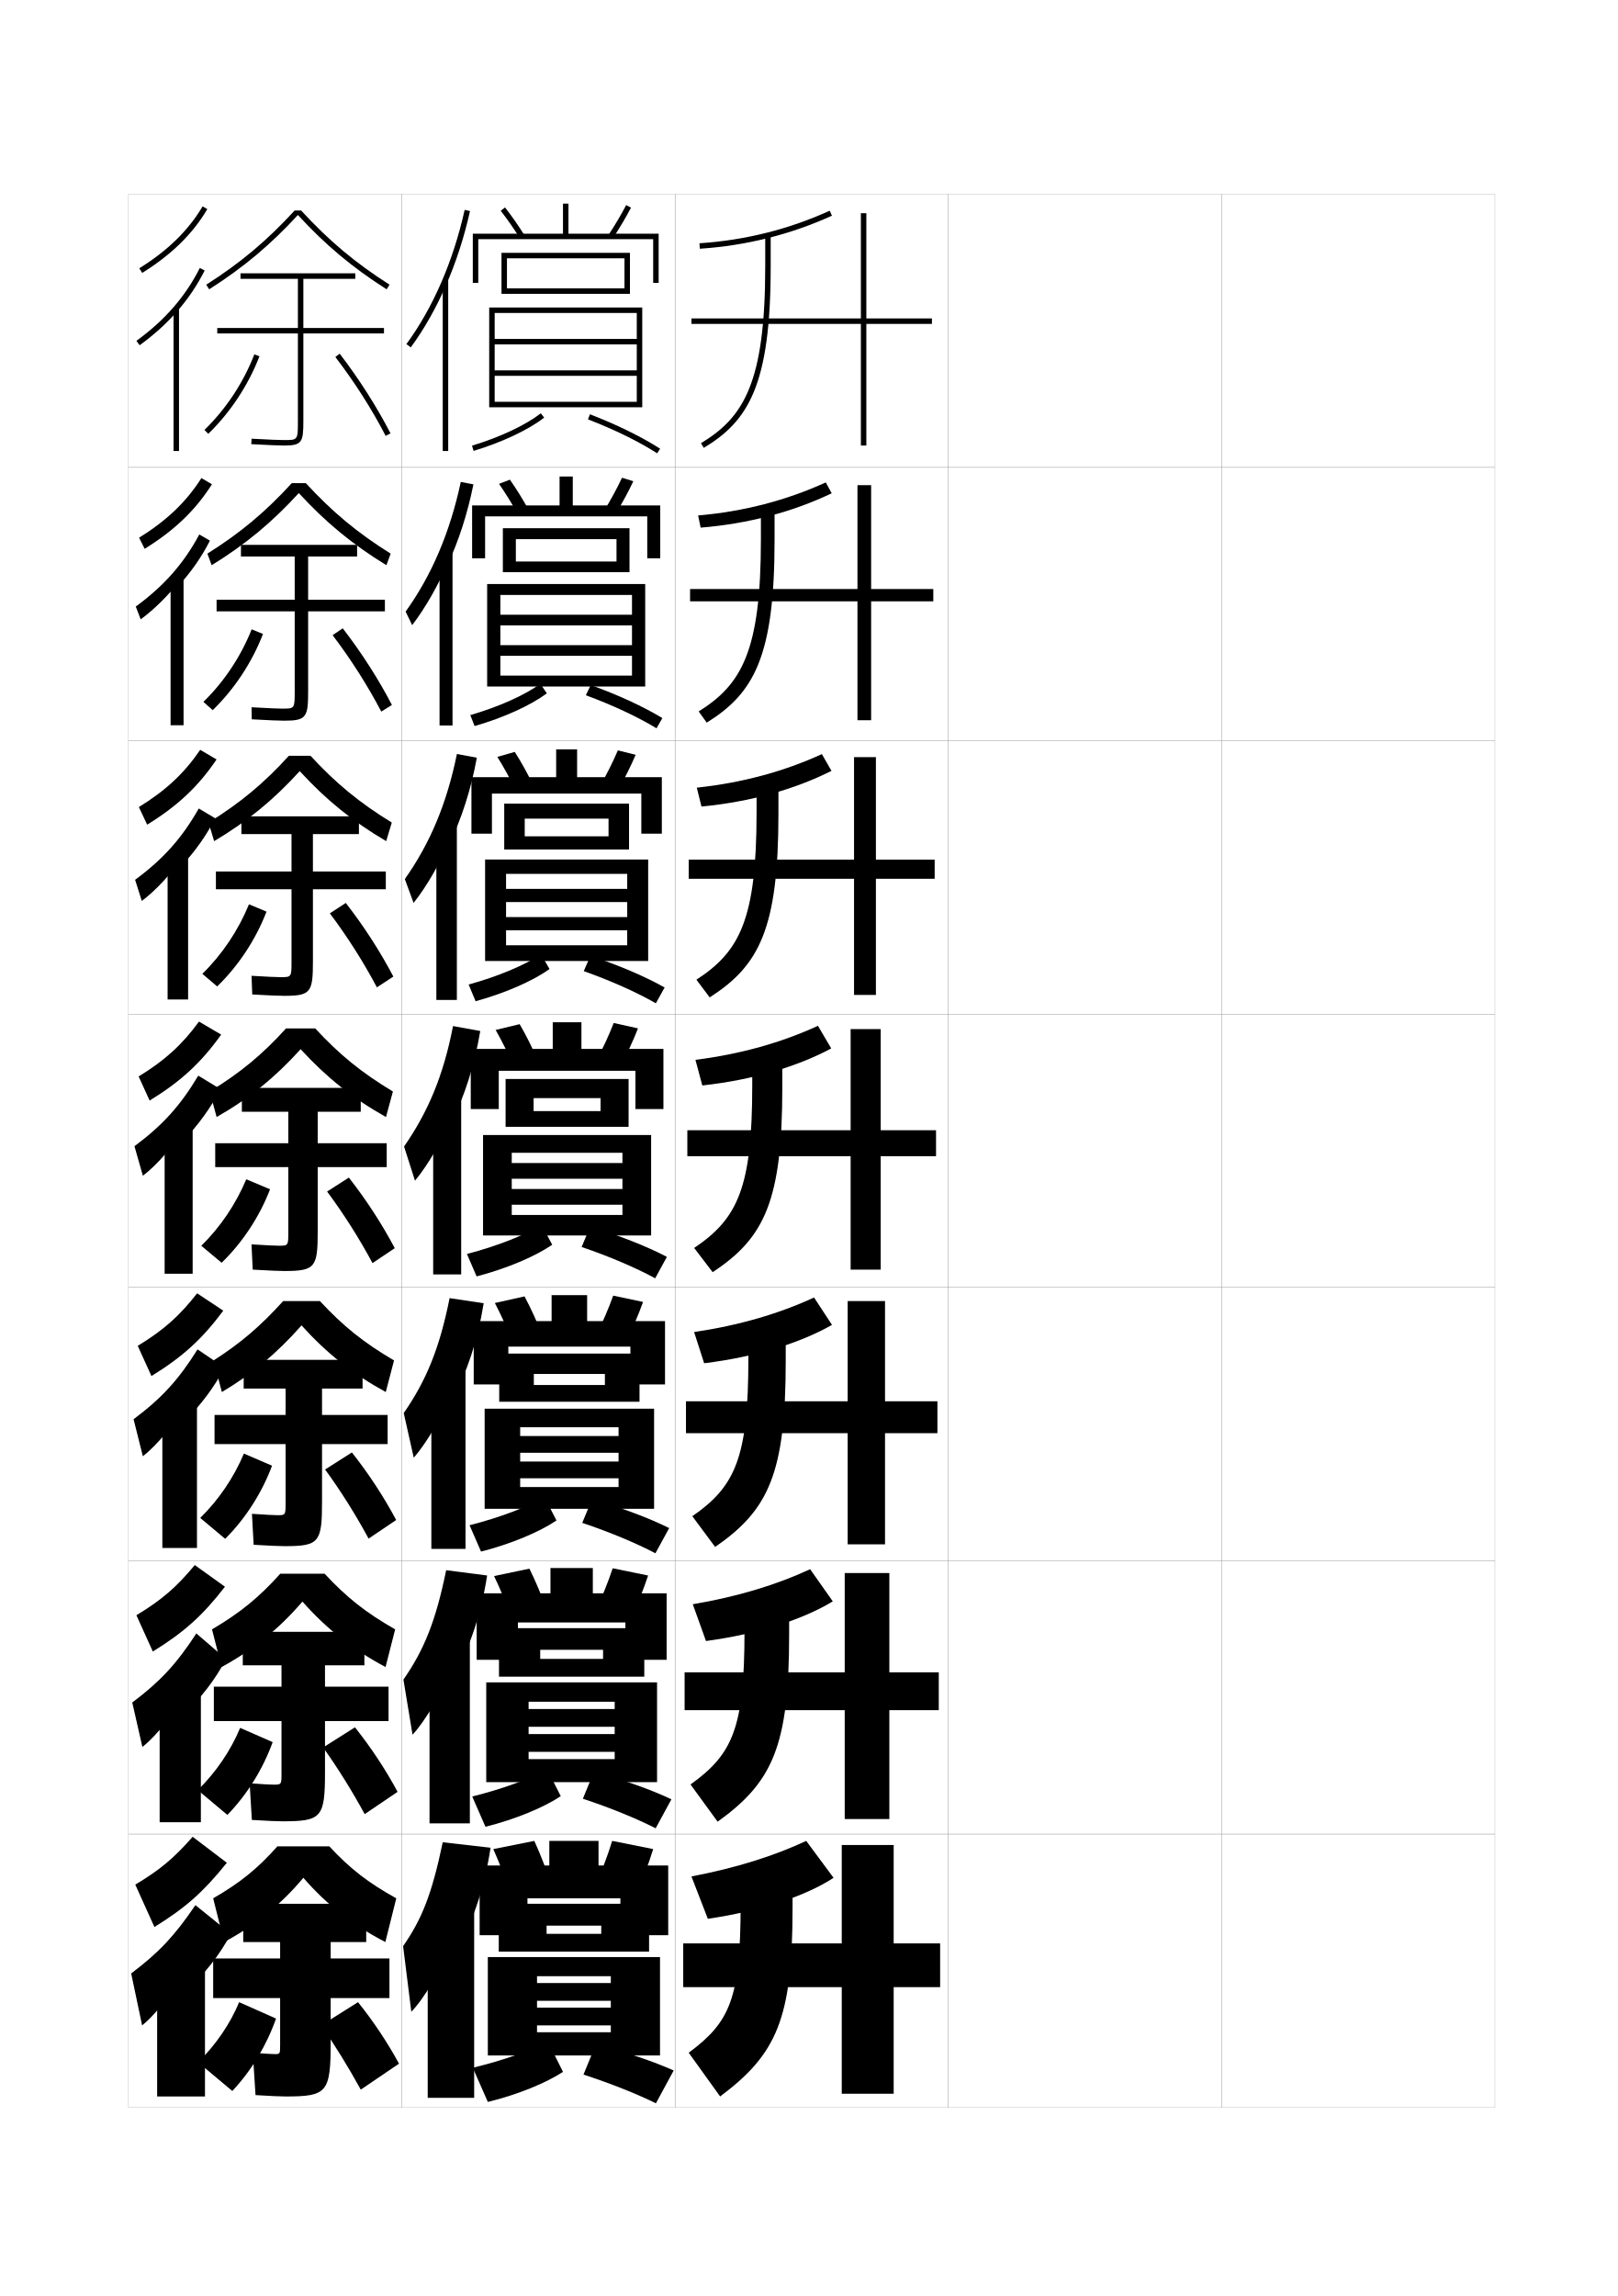
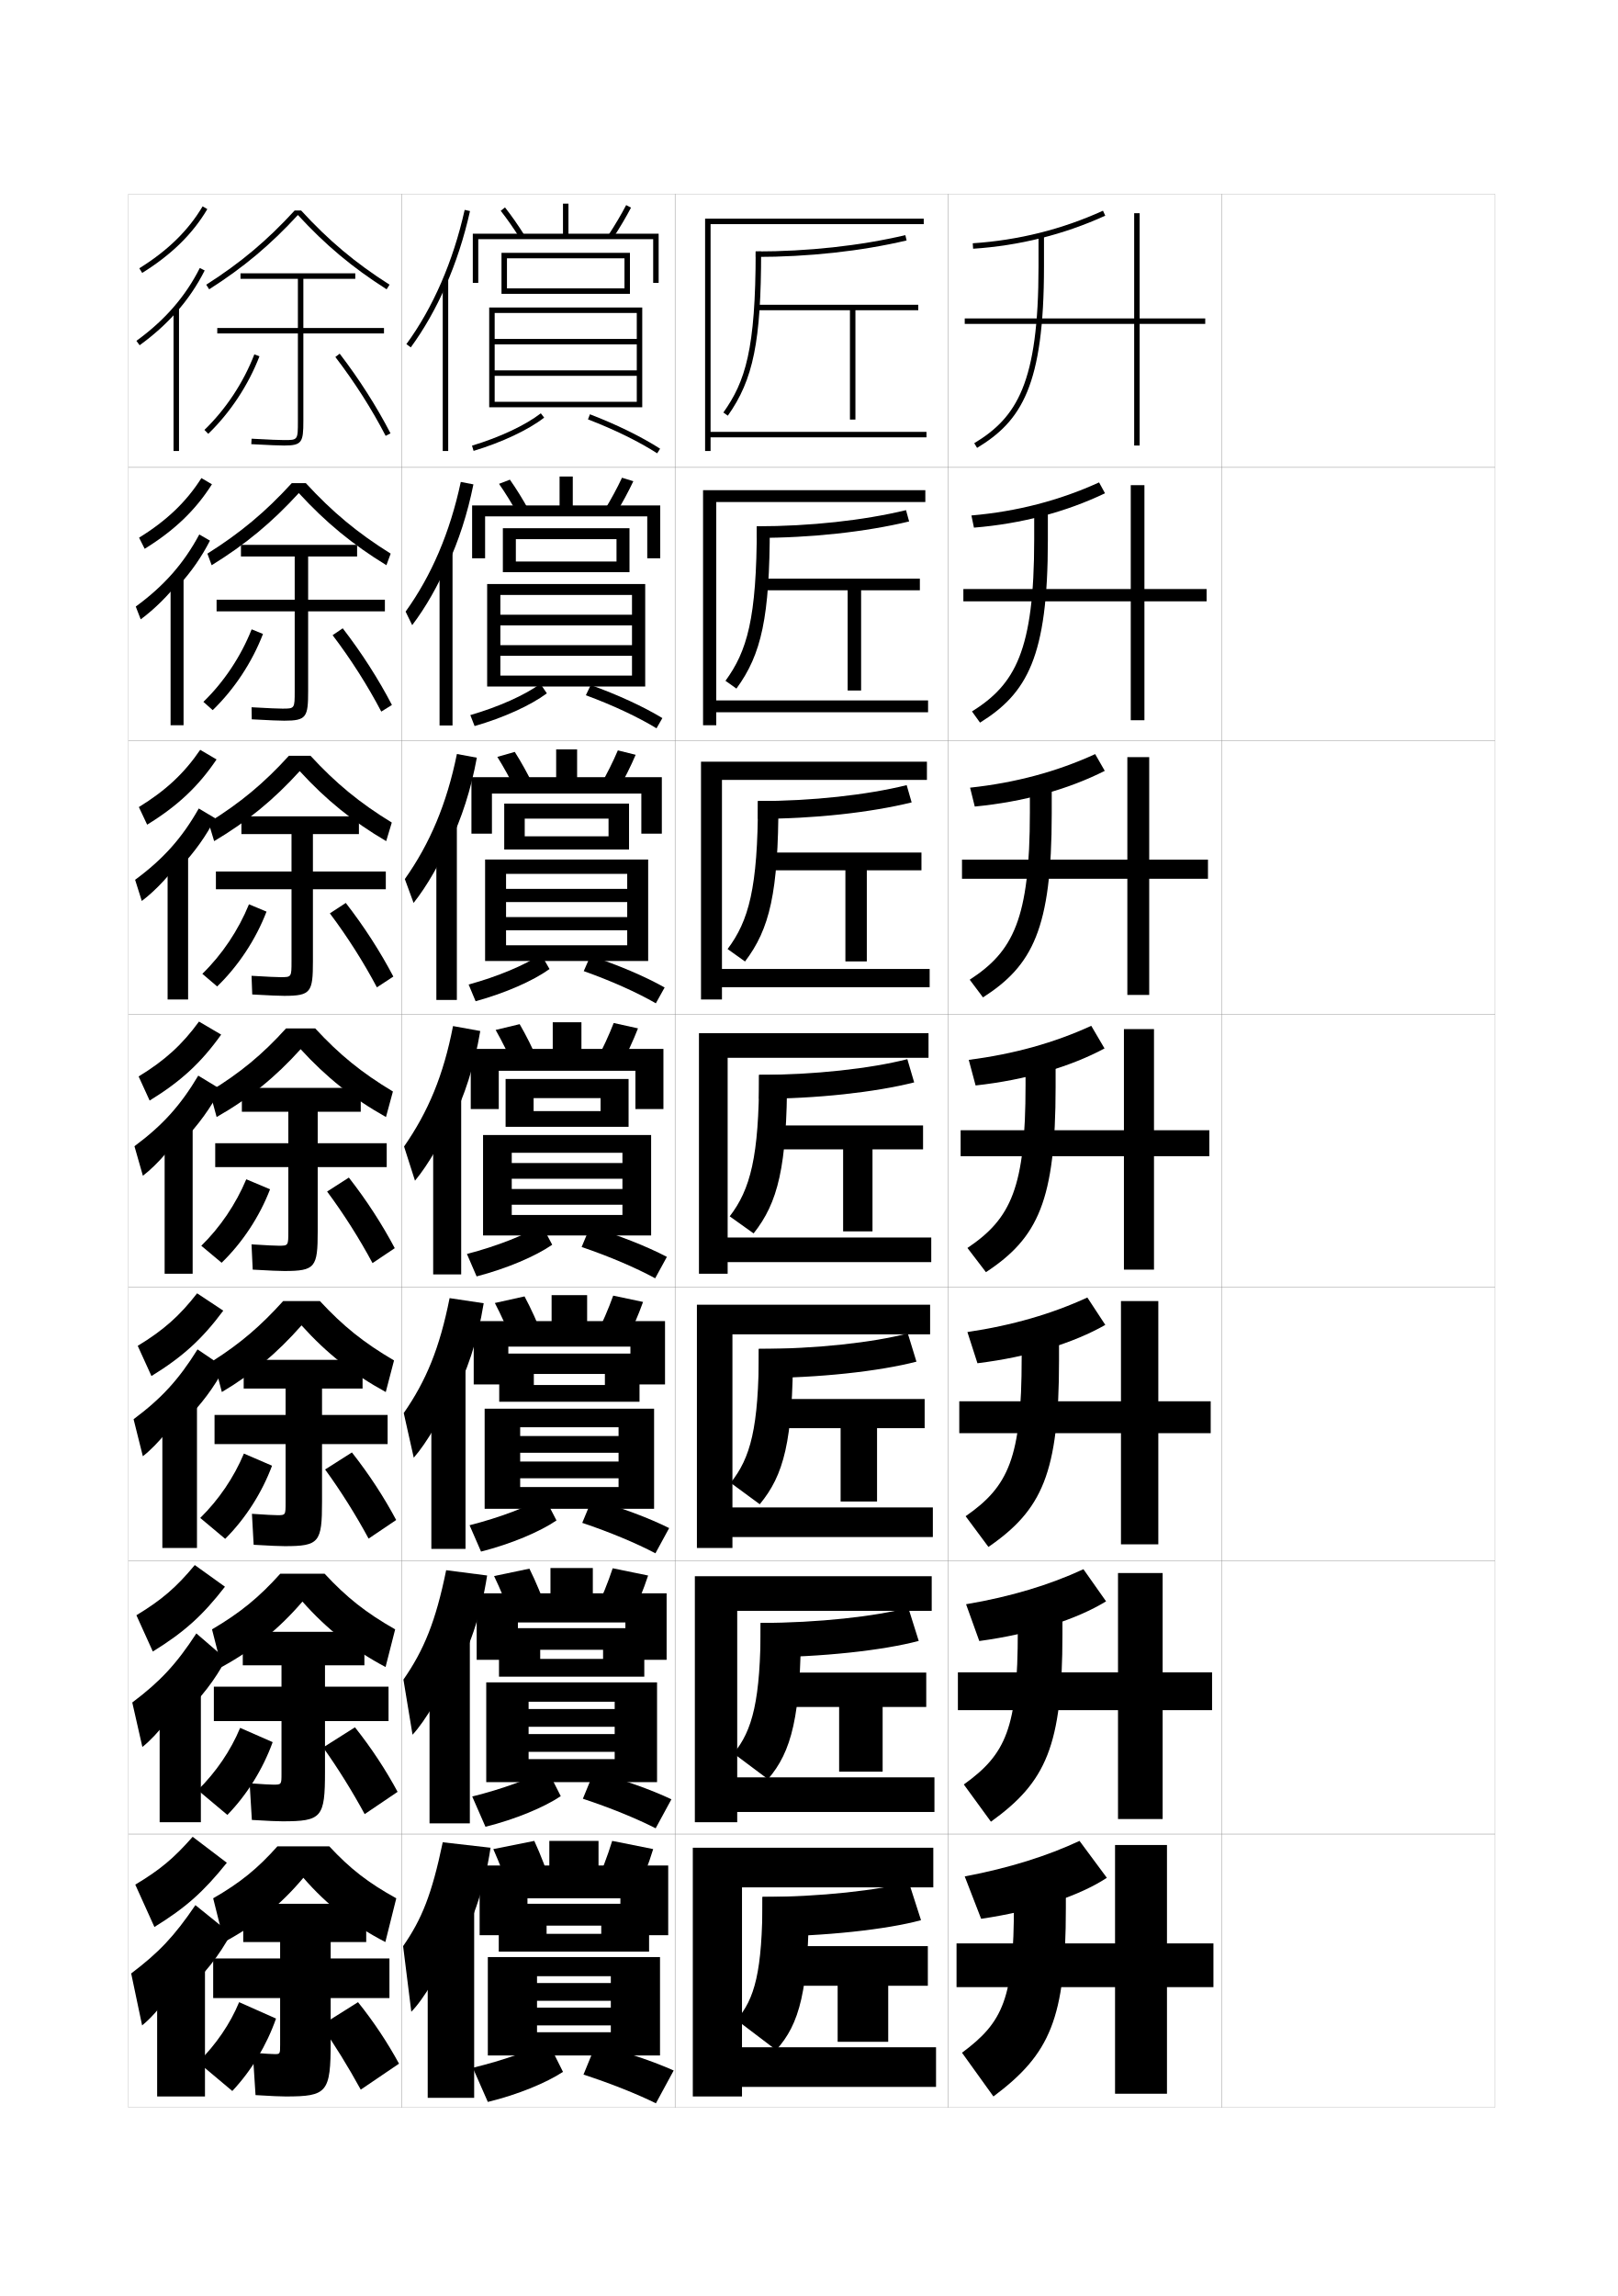
<svg xmlns="http://www.w3.org/2000/svg" version="1.1" id="glyphs" x="0px" y="0px" width="592px" height="840px" viewBox="0 0 592 840" enable-background="new 0 0 592 840" xml:space="preserve">
  <g>
    <rect x="47" y="71" fill="none" stroke="#999999" stroke-width="0.1" width="100" height="100" />
    <rect x="47" y="171" fill="none" stroke="#999999" stroke-width="0.1" width="100" height="100" />
    <rect x="47" y="271" fill="none" stroke="#999999" stroke-width="0.1" width="100" height="100" />
    <rect x="47" y="371" fill="none" stroke="#999999" stroke-width="0.1" width="100" height="100" />
    <rect x="47" y="471" fill="none" stroke="#999999" stroke-width="0.1" width="100" height="100" />
    <rect x="47" y="571" fill="none" stroke="#999999" stroke-width="0.1" width="100" height="100" />
    <rect x="47" y="671" fill="none" stroke="#999999" stroke-width="0.1" width="100" height="100" />
    <rect x="147" y="71" fill="none" stroke="#999999" stroke-width="0.1" width="100" height="100" />
    <rect x="147" y="171" fill="none" stroke="#999999" stroke-width="0.1" width="100" height="100" />
    <rect x="147" y="271" fill="none" stroke="#999999" stroke-width="0.1" width="100" height="100" />
    <rect x="147" y="371" fill="none" stroke="#999999" stroke-width="0.1" width="100" height="100" />
    <rect x="147" y="471" fill="none" stroke="#999999" stroke-width="0.1" width="100" height="100" />
    <rect x="147" y="571" fill="none" stroke="#999999" stroke-width="0.1" width="100" height="100" />
    <rect x="147" y="671" fill="none" stroke="#999999" stroke-width="0.1" width="100" height="100" />
    <rect x="247" y="71" fill="none" stroke="#999999" stroke-width="0.1" width="100" height="100" />
    <rect x="247" y="171" fill="none" stroke="#999999" stroke-width="0.1" width="100" height="100" />
    <rect x="247" y="271" fill="none" stroke="#999999" stroke-width="0.1" width="100" height="100" />
    <rect x="247" y="371" fill="none" stroke="#999999" stroke-width="0.1" width="100" height="100" />
    <rect x="247" y="471" fill="none" stroke="#999999" stroke-width="0.1" width="100" height="100" />
    <rect x="247" y="571" fill="none" stroke="#999999" stroke-width="0.1" width="100" height="100" />
    <rect x="247" y="671" fill="none" stroke="#999999" stroke-width="0.1" width="100" height="100" />
    <rect x="347" y="71" fill="none" stroke="#999999" stroke-width="0.1" width="100" height="100" />
    <rect x="347" y="171" fill="none" stroke="#999999" stroke-width="0.1" width="100" height="100" />
    <rect x="347" y="271" fill="none" stroke="#999999" stroke-width="0.1" width="100" height="100" />
    <rect x="347" y="371" fill="none" stroke="#999999" stroke-width="0.1" width="100" height="100" />
    <rect x="347" y="471" fill="none" stroke="#999999" stroke-width="0.1" width="100" height="100" />
    <rect x="347" y="571" fill="none" stroke="#999999" stroke-width="0.1" width="100" height="100" />
    <rect x="347" y="671" fill="none" stroke="#999999" stroke-width="0.1" width="100" height="100" />
    <rect x="447" y="71" fill="none" stroke="#999999" stroke-width="0.1" width="100" height="100" />
    <rect x="447" y="171" fill="none" stroke="#999999" stroke-width="0.1" width="100" height="100" />
    <rect x="447" y="271" fill="none" stroke="#999999" stroke-width="0.1" width="100" height="100" />
    <rect x="447" y="371" fill="none" stroke="#999999" stroke-width="0.1" width="100" height="100" />
    <rect x="447" y="471" fill="none" stroke="#999999" stroke-width="0.1" width="100" height="100" />
    <rect x="447" y="571" fill="none" stroke="#999999" stroke-width="0.1" width="100" height="100" />
    <rect x="447" y="671" fill="none" stroke="#999999" stroke-width="0.1" width="100" height="100" />
  </g>
  <g>
    <g>
-       <path d="M255.935,89.002l0.131,1.996c16.908-1.111,33.175-5.179,48.349-12.088    l-0.828-1.82C288.633,83.898,272.6,87.906,255.935,89.002z" />
-       <path d="M280,86v11.5c0,42.629-7.92,55.215-23.518,64.645l1.035,1.711    C273.755,154.04,282,141.082,282,97.5V86H280z" />
-       <polygon points="341,116.5 317,116.5 317,78 315,78 315,116.5 253,116.5 253,118.5 315,118.5 315,163 317,163 317,118.5     341,118.5   " />
-     </g>
-     <g>
-       <path d="M304.326,180.465c-14.265,6.826-30.546,11.158-47.957,12.573l-0.924-4.454    c16.633-1.435,32.284-5.504,46.709-12.093L304.326,180.465z" />
-       <path d="M278.417,185.666v11.667c0,40.892-7.024,53.081-22.765,62.954l2.946,4.092    c17.179-10.72,24.819-23.936,24.819-66.796v-11.917H278.417z" />
-       <polygon points="341.5,215.5 318.75,215.5 318.75,177.5 313.75,177.5 313.75,215.5 252.5,215.5     252.5,220 313.75,220 313.75,263.5 318.75,263.5 318.75,220 341.5,220   " />
-     </g>
-     <g>
-       <path d="M304.238,282.021c-13.356,6.743-29.651,11.34-47.565,13.059l-1.717-6.912    c16.603-1.773,31.87-5.905,45.769-12.275L304.238,282.021z" />
-       <path d="M276.833,285.333v11.833c0,39.154-6.129,50.945-22.012,61.263l4.856,6.474    c18.121-11.624,25.155-25.099,25.155-67.237v-12.333H276.833z" />
-       <polygon points="342,314.5 320.5,314.5 320.5,277 312.5,277 312.5,314.5 252,314.5 252,321.5 312.5,321.5 312.5,364 320.5,364     320.5,321.5 342,321.5   " />
-     </g>
-     <g>
-       <path d="M304.151,383.577c-12.448,6.659-28.758,11.521-47.174,13.544l-2.511-9.37    c16.571-2.112,31.455-6.306,44.826-12.456L304.151,383.577z" />
-       <path d="M275.25,385v12c0,37.417-5.234,48.812-21.259,59.572l6.768,8.855    C279.822,452.899,286.25,439.167,286.25,397.75V385H275.25z" />
-       <polygon points="342.5,413.5 322.25,413.5 322.25,376.5 311.25,376.5 311.25,413.5 251.5,413.5 251.5,423 311.25,423     311.25,464.5 322.25,464.5 322.25,423 342.5,423   " />
-     </g>
-     <g>
-       <path d="M304.434,484.718c-11.539,6.576-27.863,11.703-46.782,14.029l-3.674-11.413    c16.54-2.452,31.041-6.706,43.884-12.638L304.434,484.718z" />
-       <path d="M273.833,484.666v12.167c0,36.507-4.777,46.961-20.506,57.882l8.345,11.237    c19.604-13.519,25.828-26.963,25.828-68.119v-13.167H273.833z" />
-       <polygon points="343,512.666 323.833,512.666 323.833,476 310.166,476 310.166,512.666     251,512.666 251,524.333 310.166,524.333 310.166,565 323.833,565     323.833,524.333 343,524.333   " />
-     </g>
-     <g>
-       <path d="M304.717,585.859c-10.631,6.492-26.969,11.885-46.391,14.515l-4.837-13.457    c16.508-2.791,30.626-7.106,42.942-12.818L304.717,585.859z" />
-       <path d="M272.417,584.333v12.334c0,35.597-4.322,45.11-19.753,56.19l9.923,13.618    C282.73,651.969,288.75,638.812,288.75,597.917v-13.584H272.417z" />
-       <polygon points="343.5,611.833 325.416,611.833 325.416,575.5 309.084,575.5 309.084,611.833     250.5,611.833 250.5,625.667 309.084,625.667 309.084,665.5 325.416,665.5 325.416,625.667     343.5,625.667   " />
-     </g>
-     <g>
-       <path d="M305,687c-9.723,6.409-26.075,12.067-46,15l-6-15.5c16.477-3.13,30.212-7.507,42-13    L305,687z" />
-       <path d="M290,684h-19v12.5c0,34.687-3.865,43.261-19,54.5l11.5,16c20.684-15.496,26.5-28.364,26.5-69V684z    " />
-       <polygon points="344,711 327,711 327,675 308,675 308,711 250,711 250,727 308,727 308,766 327,766 327,727 344,727   " />
+       <path d="M355.935,89.002l0.131,1.996c16.908-1.111,33.175-5.179,48.349-12.088    l-0.828-1.82C388.633,83.898,372.6,87.906,355.935,89.002z" />
+       <path d="M380,86v11.5c0,42.629-7.92,55.215-23.518,64.645l1.035,1.711    C373.755,154.04,382,141.082,382,97.5V86H380z" />
+       <polygon points="441,116.5 417,116.5 417,78 415,78 415,116.5 353,116.5 353,118.5 415,118.5 415,163 417,163 417,118.5     441,118.5   " />
+     </g>
+     <g>
+       <path d="M404.326,180.465c-14.266,6.826-30.546,11.158-47.957,12.573l-0.924-4.454    c16.633-1.435,32.283-5.504,46.709-12.093L404.326,180.465z" />
+       <path d="M378.416,185.666v11.667c0,40.892-7.023,53.081-22.764,62.954l2.945,4.092    c17.18-10.72,24.818-23.936,24.818-66.796v-11.917H378.416z" />
+       <polygon points="441.5,215.5 418.75,215.5 418.75,177.5 413.75,177.5 413.75,215.5 352.5,215.5     352.5,220 413.75,220 413.75,263.5 418.75,263.5 418.75,220 441.5,220   " />
+     </g>
+     <g>
+       <path d="M404.238,282.021c-13.355,6.743-29.651,11.34-47.564,13.059l-1.718-6.912    c16.603-1.773,31.87-5.905,45.769-12.275L404.238,282.021z" />
+       <path d="M376.834,285.333v11.833c0,39.154-6.13,50.945-22.012,61.263l4.855,6.474    c18.121-11.624,25.156-25.099,25.156-67.237v-12.333H376.834z" />
+       <polygon points="442,314.5 420.5,314.5 420.5,277 412.5,277 412.5,314.5 352,314.5 352,321.5 412.5,321.5 412.5,364 420.5,364     420.5,321.5 442,321.5   " />
+     </g>
+     <g>
+       <path d="M404.151,383.577c-12.448,6.659-28.758,11.521-47.174,13.544l-2.511-9.37    c16.571-2.112,31.455-6.306,44.826-12.456L404.151,383.577z" />
+       <path d="M375.25,385v12c0,37.417-5.234,48.812-21.259,59.572l6.768,8.855    C379.822,452.899,386.25,439.167,386.25,397.75V385H375.25z" />
+       <polygon points="442.5,413.5 422.25,413.5 422.25,376.5 411.25,376.5 411.25,413.5 351.5,413.5 351.5,423 411.25,423     411.25,464.5 422.25,464.5 422.25,423 442.5,423   " />
+     </g>
+     <g>
+       <path d="M404.434,484.718c-11.539,6.576-27.863,11.703-46.782,14.029l-3.674-11.413    c16.54-2.452,31.04-6.706,43.884-12.638L404.434,484.718z" />
+       <path d="M373.833,484.666v12.167c0,36.507-4.777,46.961-20.506,57.882l8.345,11.237    C381.275,552.434,387.5,538.989,387.5,497.833v-13.167H373.833z" />
+       <polygon points="443,512.666 423.833,512.666 423.833,476 410.166,476 410.166,512.666     351,512.666 351,524.333 410.166,524.333 410.166,565 423.833,565 423.833,524.333     443,524.333   " />
+     </g>
+     <g>
+       <path d="M404.717,585.859c-10.631,6.492-26.969,11.885-46.391,14.515l-4.837-13.457    c16.508-2.791,30.626-7.106,42.942-12.818L404.717,585.859z" />
+       <path d="M372.417,584.333v12.334c0,35.597-4.321,45.11-19.753,56.19l9.922,13.618    C382.73,651.969,388.75,638.812,388.75,597.917v-13.584H372.417z" />
+       <polygon points="443.5,611.833 425.416,611.833 425.416,575.5 409.084,575.5 409.084,611.833     350.5,611.833 350.5,625.667 409.084,625.667 409.084,665.5 425.416,665.5 425.416,625.667     443.5,625.667   " />
+     </g>
+     <g>
+       <path d="M405,687c-9.723,6.409-26.075,12.067-46,15l-6-15.5c16.477-3.13,30.212-7.507,42-13    L405,687z" />
+       <path d="M390,684h-19v12.5c0,34.687-3.865,43.261-19,54.5l11.5,16c20.684-15.496,26.5-28.364,26.5-69V684    z" />
+       <polygon points="444,711 427,711 427,675 408,675 408,711 350,711 350,727 408,727 408,766 427,766 427,727 444,727   " />
    </g>
  </g>
  <g>
    <g>
      <path d="M163,104.811c3.768-8.558,6.8-17.835,8.977-27.593l-1.953-0.436    c-4.19,18.79-11.566,35.777-21.33,49.128l1.613,1.18    C155.15,120.468,159.409,112.966,163,104.811L163,104.811z" />
      <rect x="162" y="102.3" width="2" height="62.7" />
    </g>
    <g>
      <path d="M163.747,206.676c4.074-8.789,7.315-18.71,9.48-29.465l-4.625-0.893    c-3.952,18.516-10.729,34.29-20.191,47.44l2.408,4.955    c4.865-6.373,9.639-14.727,12.995-22.79L163.747,206.676z" />
      <rect x="160.833" y="201.95" width="4.75" height="63.467" />
    </g>
    <g>
      <path d="M164.495,308.542c4.38-9.019,7.83-19.585,9.984-31.336l-7.297-1.351    c-3.712,18.242-9.892,32.802-19.053,45.752l3.204,8.73    c4.886-6.123,10.176-15.33,13.296-23.3L164.495,308.542z" />
      <rect x="159.667" y="301.601" width="7.5" height="64.233" />
    </g>
    <g>
      <path d="M165.242,410.407c4.686-9.25,8.345-20.461,10.488-33.209l-9.969-1.808    c-3.474,17.968-9.055,31.314-17.915,44.064l3.999,12.506    c4.906-5.873,10.712-15.933,13.597-23.81L165.242,410.407z" />
      <rect x="158.5" y="401.251" width="10.25" height="64.999" />
    </g>
    <g>
      <path d="M165.494,511.938c5.235-9.482,9.265-21.37,11.492-35.139l-12.479-1.872    c-3.646,18.337-8.59,30.261-16.777,42.043l3.666,16.337    c4.774-5.413,10.981-16.058,13.564-23.539L165.494,511.938z" />
      <rect x="157.833" y="500.167" width="12.5" height="66.499" />
    </g>
    <g>
      <path d="M165.748,613.469c5.785-9.715,10.185-22.279,12.496-37.069l-14.99-1.936    c-3.817,18.706-8.125,29.206-15.638,40.021l3.333,20.168    c4.643-4.954,11.251-16.184,13.532-23.27L165.748,613.469z" />
      <rect x="157.167" y="599.084" width="14.75" height="67.999" />
    </g>
    <g>
      <path d="M166,715c6.334-9.947,11.104-23.188,13.5-39l-17.5-2c-3.988,19.076-7.661,28.152-14.5,38    l3,24c4.511-4.495,11.521-16.31,13.5-23L166,715z" />
      <rect x="156.5" y="698" width="17" height="69.5" />
    </g>
  </g>
  <g>
    <polygon points="208,85.5 208,74.5 206,74.5 206,85.5 173,85.5 173,103.5 175,103.5 175,87.5 239,87.5 239,103.5 241,103.5    241,85.5  " />
    <path d="M183.213,77.117c2.324,2.963,4.659,6.3,6.941,9.916l1.691-1.066   c-2.318-3.675-4.693-7.067-7.059-10.084L183.213,77.117z" />
    <path d="M222.663,85.953l1.674,1.094c2.517-3.849,4.721-7.578,6.55-11.084   l-1.773-0.926C227.314,78.486,225.145,82.158,222.663,85.953z" />
    <polygon points="185.5,94.5 228.5,94.5 228.5,105.5 185.5,105.5 185.5,107.5 230.5,107.5 230.5,92.5 183.5,92.5 183.5,107.5    185.5,107.5  " />
    <polygon points="233,135.5 181,135.5 181,137.5 233,137.5 233,147 181,147 181,149 235,149 235,112.5 179,112.5 179,149 181,149    181,114.5 233,114.5 233,124 181,124 181,126 233,126  " />
    <path d="M172.711,163.043l0.577,1.914c10.375-3.125,20.029-7.674,25.825-12.167   l-1.227-1.58C192.275,155.561,182.864,159.983,172.711,163.043z" />
    <path d="M215.142,153.434c9.569,3.671,18.562,8.077,25.319,12.408l1.078-1.684   c-6.868-4.402-15.988-8.874-25.682-12.592L215.142,153.434z" />
  </g>
  <g>
    <g>
      <polygon points="172.75,184.917 172.75,204.25 177.5,204.25 177.5,188.916     236.833,188.916 236.833,204.25 241.583,204.25 241.583,184.917 209.583,184.917     209.583,174.333 204.75,174.333 204.75,184.917   " />
      <path d="M189.462,188.111c-2.222-3.991-4.548-7.767-6.868-11.097l3.979-1.528    c2.366,3.366,4.727,7.19,6.965,11.237L189.462,188.111z" />
      <path d="M221.136,186.71l4.061,1.412c2.52-4.126,4.737-8.231,6.542-12.07    l-4.145-1.271C225.815,178.573,223.626,182.629,221.136,186.71z" />
      <polygon points="188.75,205.433 188.75,209.333 230.333,209.333 230.333,193.25     184,193.25 184,209.333 188.75,209.333 188.75,197.25 225.583,197.25     225.583,205.433   " />
      <polygon points="236.083,251.167 236.083,213.667 178.25,213.667 178.25,251.167     183.083,251.167 183.083,217.666 231.25,217.666 231.25,224.899 183.083,224.899     183.083,228.799 231.25,228.799 231.25,236.033 183.083,236.033 183.083,239.932     231.25,239.932 231.25,247.167 183.083,247.167 183.083,251.167   " />
      <path d="M172.092,261.619l1.564,4.012c10.627-3.052,20.531-7.569,26.438-11.973    l-2.364-3.483C191.99,254.334,182.454,258.614,172.092,261.619z" />
      <path d="M214.368,254.361c9.772,3.602,18.972,7.911,25.85,12.09l2.148-3.736    c-6.981-4.226-16.285-8.519-26.22-12.077L214.368,254.361z" />
    </g>
    <g>
      <polygon points="172.5,284.333 172.5,305 180,305 180,290.333 234.667,290.333 234.667,305 242.167,305     242.167,284.333 211.167,284.333 211.167,274.167 203.5,274.167 203.5,284.333   " />
      <path d="M188.77,289.188c-2.161-4.365-4.478-8.58-6.794-12.277l6.383-1.823    c2.366,3.716,4.712,7.97,6.873,12.389L188.77,289.188z" />
      <path d="M219.609,287.469l6.449,1.729c2.523-4.404,4.753-8.884,6.533-13.056    l-6.516-1.617C224.315,278.659,222.108,283.1,219.609,287.469z" />
      <polygon points="192,305.967 192,310.792 230.167,310.792 230.167,294 184.5,294 184.5,310.792     192,310.792 192,299.5 222.667,299.5 222.667,305.967   " />
      <polygon points="237.167,351.583 237.167,314.458 177.5,314.458 177.5,351.583 185.167,351.583     185.167,319.708 229.5,319.708 229.5,325.199 185.167,325.199 185.167,330.024     229.5,330.024 229.5,335.517 185.167,335.517 185.167,340.341 229.5,340.341 229.5,345.833     185.167,345.833 185.167,351.583   " />
      <path d="M171.474,360.195l2.552,6.109c10.879-2.979,21.033-7.464,27.05-11.778    l-3.113-5.386C192.006,353.107,182.2,357.246,171.474,360.195z" />
      <path d="M213.594,355.289c9.975,3.533,19.383,7.744,26.38,11.772l3.219-5.789    c-7.199-4.05-16.829-8.165-27.155-11.561L213.594,355.289z" />
    </g>
    <g>
      <polygon points="172.25,383.75 172.25,405.75 182.5,405.75 182.5,391.75 232.5,391.75 232.5,405.75 242.75,405.75 242.75,383.75     212.75,383.75 212.75,374 202.25,374 202.25,383.75   " />
      <path d="M188.077,390.267c-2.101-4.739-4.408-9.394-6.721-13.458l8.787-2.117    c2.366,4.065,4.698,8.751,6.779,13.542L188.077,390.267z" />
      <path d="M218.082,388.227l8.836,2.047c2.526-4.682,4.77-9.537,6.525-14.042    l-8.887-1.963C222.816,378.746,220.59,383.571,218.082,388.227z" />
      <polygon points="195.25,406.5 195.25,412.25 230,412.25 230,394.75 185,394.75 185,412.25 195.25,412.25 195.25,401.75     219.75,401.75 219.75,406.5   " />
      <polygon points="238.25,452 238.25,415.25 176.75,415.25 176.75,452 187.25,452 187.25,421.75 227.75,421.75 227.75,425.5     187.25,425.5 187.25,431.25 227.75,431.25 227.75,435 187.25,435 187.25,440.75 227.75,440.75 227.75,444.5 187.25,444.5     187.25,452   " />
      <path d="M170.855,458.771l3.539,8.207c11.131-2.906,21.534-7.359,27.662-11.584    l-3.863-7.289C192.022,451.881,181.947,455.877,170.855,458.771z" />
      <path d="M212.82,456.217c10.178,3.464,19.793,7.578,26.91,11.454l4.289-7.842    c-7.417-3.874-17.373-7.81-28.091-11.046L212.82,456.217z" />
    </g>
  </g>
  <g>
    <polygon points="173.333,483.334 173.333,506.5 186,506.5 186,492.666 230.667,492.666 230.667,506.5    243.333,506.5 243.333,483.334 214.833,483.334 214.833,473.834 201.833,473.834    201.833,483.334  " />
    <path d="M187.718,491.344c-2.04-5.113-4.338-10.206-6.647-14.639l10.857-2.41   c2.367,4.414,4.685,9.531,6.687,14.693L187.718,491.344z" />
    <path d="M217.888,488.984l10.891,2.365c2.529-4.961,4.786-10.19,6.518-15.029   l-10.925-2.309C222.65,478.832,220.405,484.043,217.888,488.984z" />
    <polygon points="195.333,506.709 195.333,512.834 234,512.834 234,495.209 182.667,495.209    182.667,512.834 195.333,512.834 195.333,502.666 221.333,502.666 221.333,506.709  " />
    <polygon points="239.333,552 239.333,515.375 177.333,515.375 177.333,552 190.333,552    190.333,522.166 226.333,522.166 226.333,525.375 190.333,525.375 190.333,531.5 226.333,531.5    226.333,534.709 190.333,534.709 190.333,540.834 226.333,540.834 226.333,544.041    190.333,544.041 190.333,552  " />
    <path d="M171.82,558.014l4.192,9.639c11.115-2.834,21.518-7.255,27.608-11.389   l-4.409-8.527C193.005,551.32,182.954,555.176,171.82,558.014z" />
    <path d="M213.047,557.145c10.127,3.395,19.713,7.412,26.773,11.137l5.026-9.229   c-7.424-3.697-17.422-7.455-28.228-10.531L213.047,557.145z" />
  </g>
  <g>
    <polygon points="174.417,582.917 174.417,607.25 189.5,607.25 189.5,593.583 228.833,593.583    228.833,607.25 243.917,607.25 243.917,582.917 216.917,582.917 216.917,573.667    201.417,573.667 201.417,582.917  " />
    <path d="M187.359,592.422c-1.979-5.488-4.269-11.02-6.574-15.819l12.929-2.705   c2.367,4.765,4.671,10.312,6.593,15.847L187.359,592.422z" />
    <path d="M217.694,589.742l12.945,2.683c2.532-5.238,4.802-10.843,6.509-16.015   l-12.962-2.654C222.484,578.919,220.22,584.514,217.694,589.742z" />
    <polygon points="197.667,606.917 197.667,613.417 235.75,613.417 235.75,595.667 182.583,595.667    182.583,613.417 197.667,613.417 197.667,603.583 220.667,603.583 220.667,606.917  " />
    <polygon points="240.417,652 240.417,615.5 177.917,615.5 177.917,652 193.417,652 193.417,622.583    224.917,622.583 224.917,625.25 193.417,625.25 193.417,631.75 224.917,631.75 224.917,634.417    193.417,634.417 193.417,640.917 224.917,640.917 224.917,643.583 193.417,643.583    193.417,652  " />
    <path d="M172.785,657.257l4.846,11.069c11.099-2.761,21.5-7.15,27.554-11.194   l-4.954-9.764C193.988,650.761,183.961,654.474,172.785,657.257z" />
    <path d="M213.273,658.072c10.077,3.326,19.632,7.245,26.637,10.818l5.763-10.614   c-7.43-3.521-17.47-7.1-28.364-10.016L213.273,658.072z" />
  </g>
  <g>
    <polygon points="175.5,682.5 175.5,708 193,708 193,694.5 227,694.5 227,708 244.5,708 244.5,682.5 219,682.5 219,673.5 201,673.5    201,682.5  " />
    <path d="M187,693.5c-1.918-5.863-4.199-11.833-6.5-17l15-3c2.366,5.114,4.657,11.093,6.5,17   L187,693.5z" />
    <path d="M224,673.5c-1.682,5.505-3.965,11.484-6.5,17l15,3c2.534-5.516,4.818-11.495,6.5-17   L224,673.5z" />
    <polygon points="200,707.5 200,714 237.5,714 237.5,696.5 182.5,696.5 182.5,714 200,714 200,704.5 220,704.5 220,707.5  " />
    <polygon points="241.5,752 241.5,716 178.5,716 178.5,752 196.5,752 196.5,723 223.5,723 223.5,725.5 196.5,725.5 196.5,732    223.5,732 223.5,734.5 196.5,734.5 196.5,741 223.5,741 223.5,743.5 196.5,743.5 196.5,752  " />
    <path d="M173,756.5l5.5,12.5c11.083-2.688,21.483-7.046,27.5-11l-5.5-11   C194.221,750.2,184.218,753.771,173,756.5z" />
    <path d="M213.5,759c10.026,3.257,19.552,7.079,26.5,10.5l6.5-12   c-7.436-3.346-17.519-6.745-28.5-9.5L213.5,759z" />
  </g>
  <g>
    <path d="M50.973,98.15l1.055,1.699c10.664-6.62,18.46-14.255,23.833-23.341   l-1.721-1.018C68.934,84.293,61.355,91.705,50.973,98.15z" />
    <path d="M64.5,114.268c4.146-4.678,7.594-9.758,10.394-15.318l-1.787-0.898   c-5.251,10.43-12.837,19.144-23.192,26.639l1.172,1.621   C56.2,122.609,60.65,118.611,64.5,114.268L64.5,114.268z" />
    <rect x="63.5" y="112.5" width="2" height="52.5" />
  </g>
  <g>
    <path d="M52.937,200.781c10.948-6.771,18.6-14.137,24.613-23.604l-3.853-2.268   c-5.501,8.654-12.642,15.523-22.806,21.799L52.937,200.781z" />
    <path d="M65.33,214.306c4.644-5.074,8.443-10.549,11.495-16.516l-3.906-2.249   c-5.678,10.605-12.916,18.831-23.244,26.365l1.81,4.685   c5.214-3.841,10.245-8.958,13.845-13.619V214.306z" />
    <rect x="62.414" y="211.083" width="4.75" height="54.25" />
  </g>
  <g>
    <path d="M53.846,301.712c11.231-6.92,18.739-14.02,25.393-23.866l-5.984-3.518   c-5.796,8.507-12.5,14.831-22.444,20.938L53.846,301.712z" />
    <path d="M66.161,317.095c5.141-5.47,9.292-11.339,12.596-17.712l-6.025-3.599   c-6.104,10.781-12.995,18.518-23.295,26.092l2.448,7.748   c5.313-3.98,10.924-10.219,14.276-15.196V317.095z" />
    <rect x="61.327" y="312.417" width="7.5" height="53.25" />
  </g>
  <g>
    <path d="M54.755,402.644c11.516-7.071,18.879-13.902,26.173-24.129l-8.116-4.769   c-6.092,8.359-12.358,14.141-22.084,20.079L54.755,402.644z" />
    <path d="M66.991,417.384c5.639-5.866,10.141-12.13,13.697-18.909l-8.145-4.949   c-6.53,10.957-13.073,18.205-23.346,25.819l3.086,10.811   c5.412-4.12,11.604-11.478,14.707-16.771V417.384z" />
    <rect x="60.241" y="411.25" width="10.25" height="54.75" />
  </g>
  <g>
    <path d="M55.918,604.215c11.492-7.097,18.189-13.125,26.392-23.71l-11.039-7.923   c-6.681,8.064-12.074,12.759-21.361,18.359L55.918,604.215z" />
    <path d="M66.83,627.628c6.804-6.48,11.838-13.045,15.899-20.637l-10.882-9.399   c-7.384,11.309-13.231,17.58-23.448,25.273l3.695,16.27   c5.611-4.399,12.965-13.996,15.569-19.924L66.83,627.628z" />
    <rect x="58.414" y="617.166" width="15.083" height="49.5" />
  </g>
  <g>
    <path d="M56.5,705c11.48-7.108,17.844-12.735,26.5-23.5L70.5,672   c-6.976,7.917-11.932,12.067-21,17.5L56.5,705z" />
    <path d="M67.5,729c7.387-6.787,12.687-13.502,17-21.5l-13-10.5   c-7.811,11.485-13.311,17.267-23.5,25l4,19c5.711-4.54,13.645-15.256,16-21.5L67.5,729z" />
    <rect x="57.5" y="717.5" width="17.5" height="49.5" />
  </g>
  <g>
    <path d="M110.177,77h-2.354C97.734,88.006,88.023,96.155,75.463,104.156l1.074,1.688   C89.13,97.822,98.895,89.64,109,78.662c10.105,10.978,19.87,19.16,32.463,27.182   l1.074-1.688C129.977,96.155,120.266,88.006,110.177,77z" />
    <path d="M140.5,120H111v-18h19v-2H88v2h21v18H79.5v2H109v32c0,7,0,7-5,7c-1.438,0-5.43-0.131-11.943-0.498   l-0.113,1.996C98.5,162.869,102.535,163,104,163c6.525,0,7-1.245,7-9v-32h29.5V120z" />
    <path d="M74.806,157.28l1.389,1.439c8.019-7.736,14.673-17.808,18.739-28.36   l-1.867-0.719C89.104,139.927,82.619,149.742,74.806,157.28z" />
    <path d="M122.707,130.608c7.021,9.156,13.385,19.132,18.404,28.851l1.777-0.918   c-5.072-9.821-11.504-19.901-18.596-29.149L122.707,130.608z" />
  </g>
  <g>
    <g>
      <path d="M111.897,176.75h-5.127c-9.627,10.536-18.765,18.172-30.884,25.797    l1.562,4.239c12.387-7.625,22.068-15.66,31.886-26.397    c9.866,10.737,19.602,18.774,32.052,26.397l1.562-4.239    C130.756,194.922,121.576,187.285,111.897,176.75z" />
      <path d="M140.833,219.417H112.75v-15.833h17.916v-4.25h-42.5v4.25h19.667v15.833H79.25v4.25    h28.583v29.167c0,6.415-0.002,6.417-4.5,6.417c-1.369,0-5.071-0.132-11.286-0.499    l0.072,4.414c6.442,0.37,10.361,0.501,11.881,0.501c8.145,0,8.75-1.274,8.75-10.833    v-29.167h28.083V219.417z" />
      <path d="M74.421,256.775l3.408,3.032c7.9-7.638,14.407-17.5,18.398-27.867    l-4.144-1.7C88.152,240.158,81.921,249.517,74.421,256.775z" />
      <path d="M121.701,232.382c6.683,8.793,12.857,18.486,17.809,27.959l3.897-2.432    c-4.933-9.479-11.114-19.121-17.997-28.042L121.701,232.382z" />
    </g>
    <g>
      <path d="M113.617,276.5h-7.901c-9.166,10.064-17.729,17.188-29.408,24.438l2.05,6.792    c12.181-7.228,21.779-15.117,31.309-25.613    c9.625,10.497,19.333,18.387,31.641,25.613l2.05-6.792    C131.537,293.688,122.887,286.564,113.617,276.5z" />
      <path d="M141.167,318.833H114.5v-13.667h16.833v-6.5h-43v6.5h18.333v13.667H79v6.5h27.667v26.333    c0,5.83-0.004,5.833-4,5.833c-1.299,0-4.711-0.135-10.629-0.499l0.258,6.831    c6.328,0.369,10.13,0.501,11.705,0.501c9.764,0,10.5-1.303,10.5-12.667v-26.333    h26.667V318.833z" />
      <path d="M74.037,356.271l5.426,4.625c7.781-7.539,14.141-17.193,18.058-27.375    l-6.42-2.681C87.2,340.39,81.223,349.291,74.037,356.271z" />
      <path d="M120.695,334.156c6.345,8.43,12.331,17.839,17.213,27.067l6.018-3.945    c-4.793-9.136-10.724-18.341-17.398-26.934L120.695,334.156z" />
    </g>
    <g>
      <path d="M110,383.843c9.386,10.256,19.064,18.001,31.23,24.829l2.538-9.344    c-11.451-6.873-19.57-13.484-28.431-23.078h-10.676    c-8.704,9.594-16.692,16.205-27.932,23.078l2.538,9.344    C91.243,401.841,100.759,394.099,110,383.843z" />
      <path d="M141.5,418.25h-25.25v-11.5H132V398H88.5v8.75h17v11.5H78.75V427h26.75v23.5c0,5.244-0.006,5.25-3.5,5.25    c-1.229,0-4.353-0.137-9.972-0.499l0.443,9.248C98.686,464.867,102.371,465,104,465    c11.383,0,12.25-1.332,12.25-14.5V427h25.25V418.25z" />
      <path d="M73.652,455.766l7.445,6.219c7.662-7.44,13.874-16.886,17.717-26.882    l-8.697-3.661C86.248,440.622,80.524,449.065,73.652,455.766z" />
      <path d="M119.689,435.93c6.007,8.066,11.804,17.193,16.617,26.176l8.139-5.459    c-4.654-8.793-10.334-17.561-16.799-25.826L119.689,435.93z" />
    </g>
  </g>
  <g>
    <path d="M55.416,503.429c11.503-7.083,18.534-13.513,26.282-23.919l-9.577-6.346   c-6.387,8.212-12.216,13.449-21.723,19.219L55.416,503.429z" />
    <path d="M67.365,520.131c6.222-6.174,10.99-12.588,14.799-19.773l-9.888-6.674   c-6.957,11.133-13.153,17.893-23.397,25.546l3.39,13.54   c5.512-4.26,12.285-12.736,15.138-18.348L67.365,520.131z" />
    <rect x="59.407" y="512.333" width="12.667" height="54" />
  </g>
  <g>
    <path d="M110.333,484.895c9.135,10.155,18.819,17.828,30.82,24.387l3.025-11.562   c-11.099-6.498-18.671-12.596-27.12-21.719h-13.451   c-8.242,9.123-15.537,15.375-25.455,21.719l3.025,11.562   C92.025,502.888,101.391,495.05,110.333,484.895z" />
    <path d="M141.833,517.666h-24V508h14.833v-10.5h-43.5V508H104.5v9.666h-26v10.667h26v21.333   c0,4.658-0.008,4.667-3,4.667c-1.16,0-3.994-0.134-9.315-0.499l0.629,11.332   c6.099,0.367,9.668,0.5,11.352,0.5c12.668,0,13.667-1.36,13.667-16.333v-21h24V517.666z" />
    <path d="M73.268,555.344l9.13,7.646c7.444-7.443,13.426-16.809,17.145-26.755   l-10.298-4.44C85.58,540.545,80.037,548.702,73.268,555.344z" />
    <path d="M118.959,537.619c5.628,7.703,11.199,16.548,15.912,25.284l10.092-6.806   c-4.515-8.45-9.944-16.78-16.199-24.718L118.959,537.619z" />
  </g>
  <g>
    <path d="M110.667,585.947c8.884,10.054,18.573,17.655,30.41,23.943l3.512-13.781   c-10.747-6.122-17.771-11.707-25.81-20.359h-16.226   c-7.779,8.652-14.583,14.237-24.977,20.359l3.512,13.781   C92.605,603.596,102.023,596.001,110.667,585.947z" />
    <path d="M142.167,617.083h-23.25V609.25h14.417V597h-44.5v12.25H103v7.833H78.25v12.583H103v19.167   c0,4.073-0.01,4.084-3,4.084c-1.09,0-3.635-0.133-8.657-0.5l0.814,13.416   c5.984,0.366,9.438,0.5,11.176,0.5c14.454,0,15.583-1.39,15.583-18.166v-18.501h23.25   V617.083z" />
    <path d="M72.384,654.922l10.815,9.073c7.225-7.446,12.978-16.732,16.572-26.628   l-11.899-5.221C84.413,640.467,79.05,648.34,72.384,654.922z" />
    <path d="M118.23,639.311c5.25,7.339,10.595,15.9,15.206,24.392l12.046-8.153   c-4.375-8.107-9.554-15.999-15.6-23.609L118.23,639.311z" />
  </g>
  <g>
    <path d="M111,687c8.633,9.952,18.328,17.481,30,23.5l4-16c-10.395-5.746-16.872-10.817-24.5-19h-19   c-7.317,8.183-13.529,13.254-23.5,19l4,16C93.287,704.474,102.655,696.952,111,687z" />
    <path d="M142.5,716.5H121v-6h13v-14H89v14h13.5v6H78V731h24.5v17c0,3.487-0.013,3.5-2,3.5   c-1.021,0-3.276-0.13-8-0.5l1,15.5c5.87,0.365,9.206,0.5,11,0.5c15.239,0,16.5-1.419,16.5-20   v-16h21.5V716.5z" />
    <path d="M72.5,754.5L85,765c7.006-7.449,12.53-16.655,16-26.5l-13.5-6   C84.246,740.39,79.062,747.977,72.5,754.5z" />
    <path d="M117.5,741c4.873,6.977,9.99,15.255,14.5,23.5l14-9.5c-4.235-7.765-9.164-15.218-15-22.5   L117.5,741z" />
  </g>
+   <g>
+     <polygon points="260,158 260,82 338,82 338,80 258,80 258,165 260,165 260,160 339,160 339,158  " />
+     <polygon points="338.583,179.333 257.25,179.333 257.25,265.333 262.083,265.333 262.083,260.583    339.583,260.583 339.583,256.25 262.083,256.25 262.083,183.667 338.583,183.667  " />
+     <polygon points="339.167,278.667 256.5,278.667 256.5,365.667 264.167,365.667 264.167,361.167    340.166,361.167 340.166,354.5 264.167,354.5 264.167,285.333 339.167,285.333  " />
+     <polygon points="339.75,378 255.75,378 255.75,466 266.25,466 266.25,461.75 340.75,461.75 340.75,452.75 266.25,452.75    266.25,387 339.75,387  " />
+     <polygon points="340.333,477.333 255,477.333 255,566.333 268,566.333 268,562.333    341.333,562.333 341.333,551.5 268,551.5 268,488.166 340.333,488.166  " />
+     <polygon points="340.916,576.667 254.25,576.667 254.25,666.666 269.75,666.666 269.75,662.917    341.917,662.917 341.917,650.25 269.75,650.25 269.75,589.333 340.916,589.333  " />
+     <polygon points="341.5,676 253.5,676 253.5,767 271.5,767 271.5,763.5 342.5,763.5 342.5,749 271.5,749 271.5,690.5 341.5,690.5     " />
+   </g>
+   <g>
+     <g>
+       <path d="M276.5,94v-2c19.194,0,38.134-2.065,54.771-5.974l0.457,1.947    C314.943,91.916,295.846,94,276.5,94z" />
+       <path d="M266.316,152.078l-1.633-1.156C272.689,139.621,276.5,127.922,276.5,92h2    C278.5,124.861,275.653,138.898,266.316,152.078z" />
+       <polygon points="336,111.5 277,111.5 277,113.5 311,113.5 311,153.5 313,153.5 313,113.5 336,113.5   " />
+     </g>
+     <g>
+       <path d="M276.917,196.792v-4.25c19.501,0,38.976-2.141,54.597-5.899l1.139,4.132    C316.719,194.598,296.859,196.792,276.917,196.792z" />
+       <path d="M269.461,251.927l-4.006-2.854c7.854-10.792,11.461-22.625,11.461-56.531h4.75    C281.667,225.736,278.642,239.398,269.461,251.927z" />
+       <polygon points="278.917,211.708 278.917,215.958 310.166,215.958 310.166,252.625     315.084,252.625 315.084,215.958 336.584,215.958 336.584,211.708   " />
+     </g>
+     <g>
+       <path d="M277.333,299.57v-6.5c19.809,0,39.819-2.216,54.424-5.824l1.818,6.315    C318.496,297.267,297.871,299.57,277.333,299.57z" />
+       <path d="M272.606,351.763l-6.378-4.552c7.701-10.284,11.105-22.251,11.105-54.141h7.5    C284.833,326.597,281.63,339.886,272.606,351.763z" />
+       <polygon points="280.833,311.904 280.833,318.403 309.334,318.403 309.334,351.737     317.168,351.737 317.168,318.403 337.166,318.403 337.166,311.904   " />
+     </g>
+     <g>
+       <path d="M277.75,402v-8.75c20.115,0,40.66-2.291,54.25-5.75l2.5,8.5    C320.271,399.586,298.885,402,277.75,402z" />
+       <path d="M275.75,451.25L267,445c7.548-9.775,10.75-21.877,10.75-51.75H288    C288,427.109,284.618,440.023,275.75,451.25z" />
+       <polygon points="282.75,411.75 282.75,420.5 308.5,420.5 308.5,450.5 319.25,450.5 319.25,420.5 337.75,420.5 337.75,411.75   " />
+     </g>
+   </g>
+   <g>
+     <path d="M277.666,504.166V493.5c20.858,0,41.868-2.343,54.5-5.667l3.167,10.333   C321.804,501.673,299.727,504.166,277.666,504.166z" />
+     <path d="M278,550.333L267.333,542.5c7.232-9.058,10.333-19.92,10.333-49h12.5   C290.167,527.547,286.756,539.701,278,550.333z" />
+     <polygon points="284.667,511.833 284.667,522.5 307.583,522.5 307.583,549.333 320.916,549.333    320.916,522.5 338.333,522.5 338.333,511.833  " />
+   </g>
+   <g>
+     <path d="M278.333,606.333V593.75c20.852,0,42.325-2.395,54-5.584l3.833,12.167   C323.337,603.76,300.57,606.333,278.333,606.333z" />
+     <path d="M281,650.916L268.417,641.5c6.917-8.339,9.917-19.463,9.917-47.75h14.75   C293.083,627.985,289.644,640.88,281,650.916z" />
+     <polygon points="286.583,611.916 286.583,624.5 307.041,624.5 307.041,648.166 322.958,648.166    322.958,624.5 338.916,624.5 338.916,611.916  " />
+   </g>
+   <g>
+     <path d="M279,708.5c22.413,0,45.87-2.653,58-6l-4.5-14c-10.718,3.054-32.655,5.5-53.5,5.5V708.5z" />
+     <path d="M296,694c0,34.424-3.469,46.559-12,56l-14.5-11c6.602-7.62,9.5-17.506,9.5-45H296z" />
+     <polygon points="288.5,712 288.5,726.5 306.5,726.5 306.5,747 325,747 325,726.5 339.5,726.5 339.5,712  " />
+   </g>
</svg>
